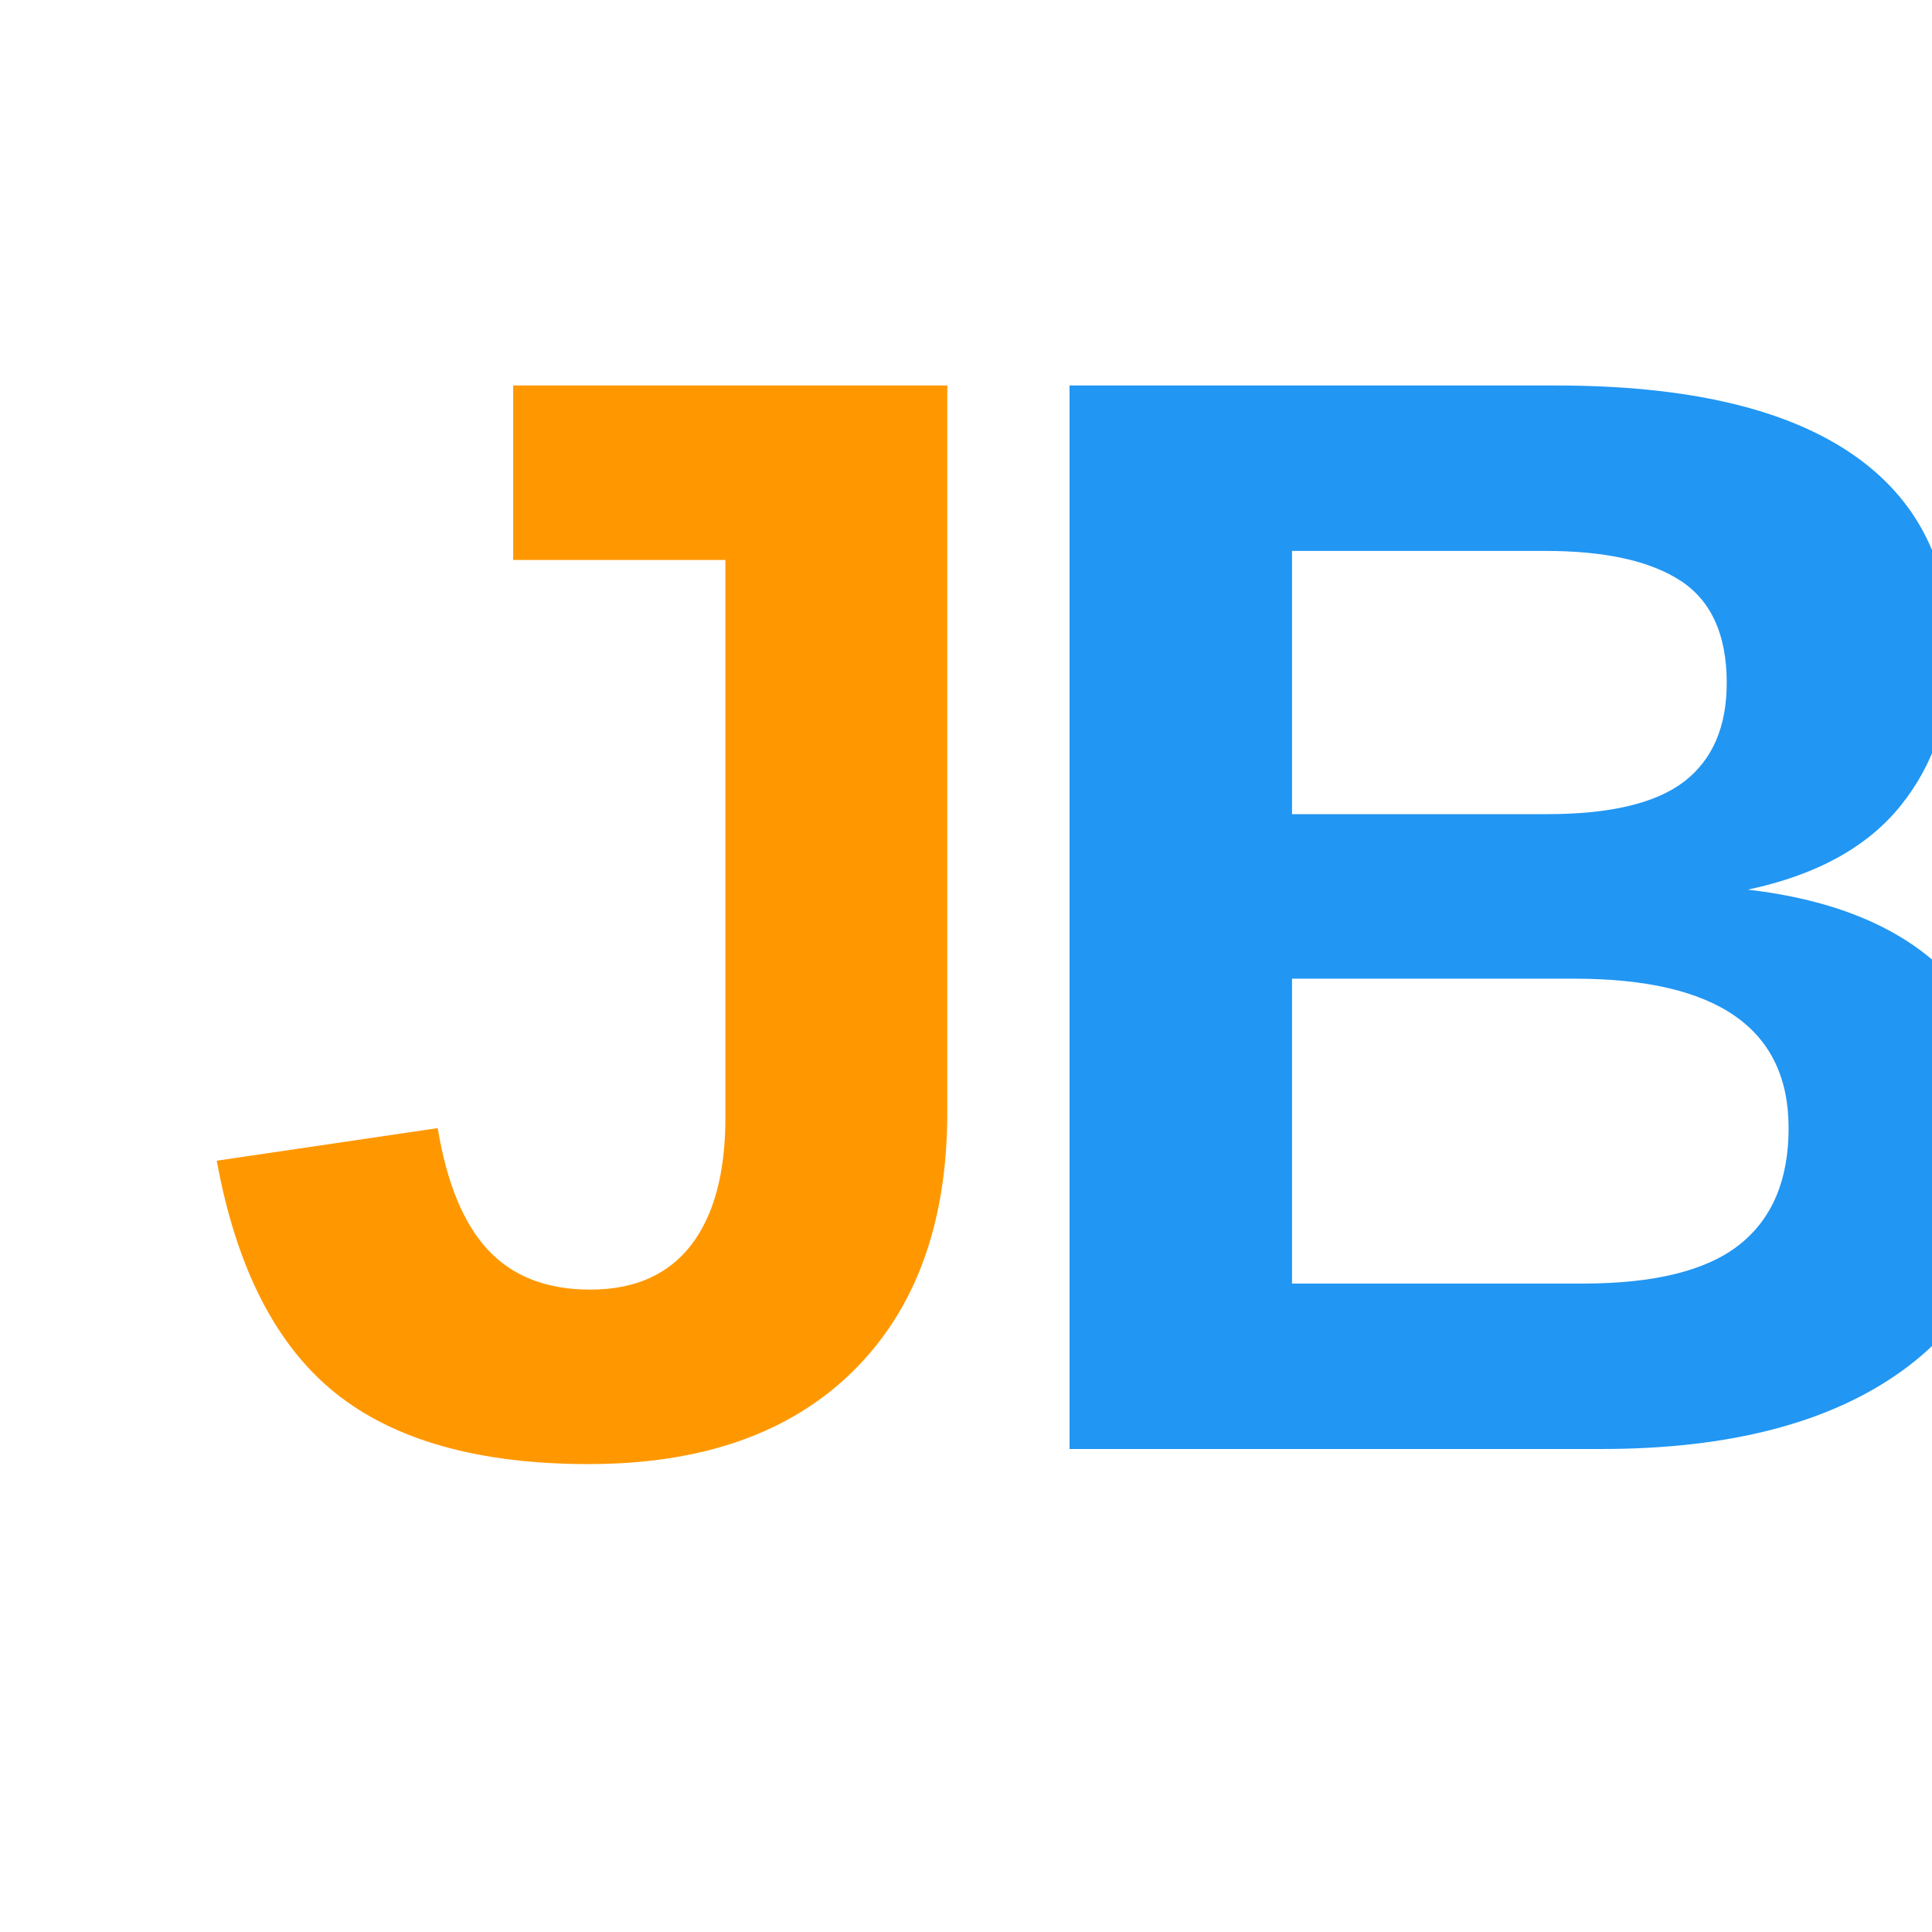
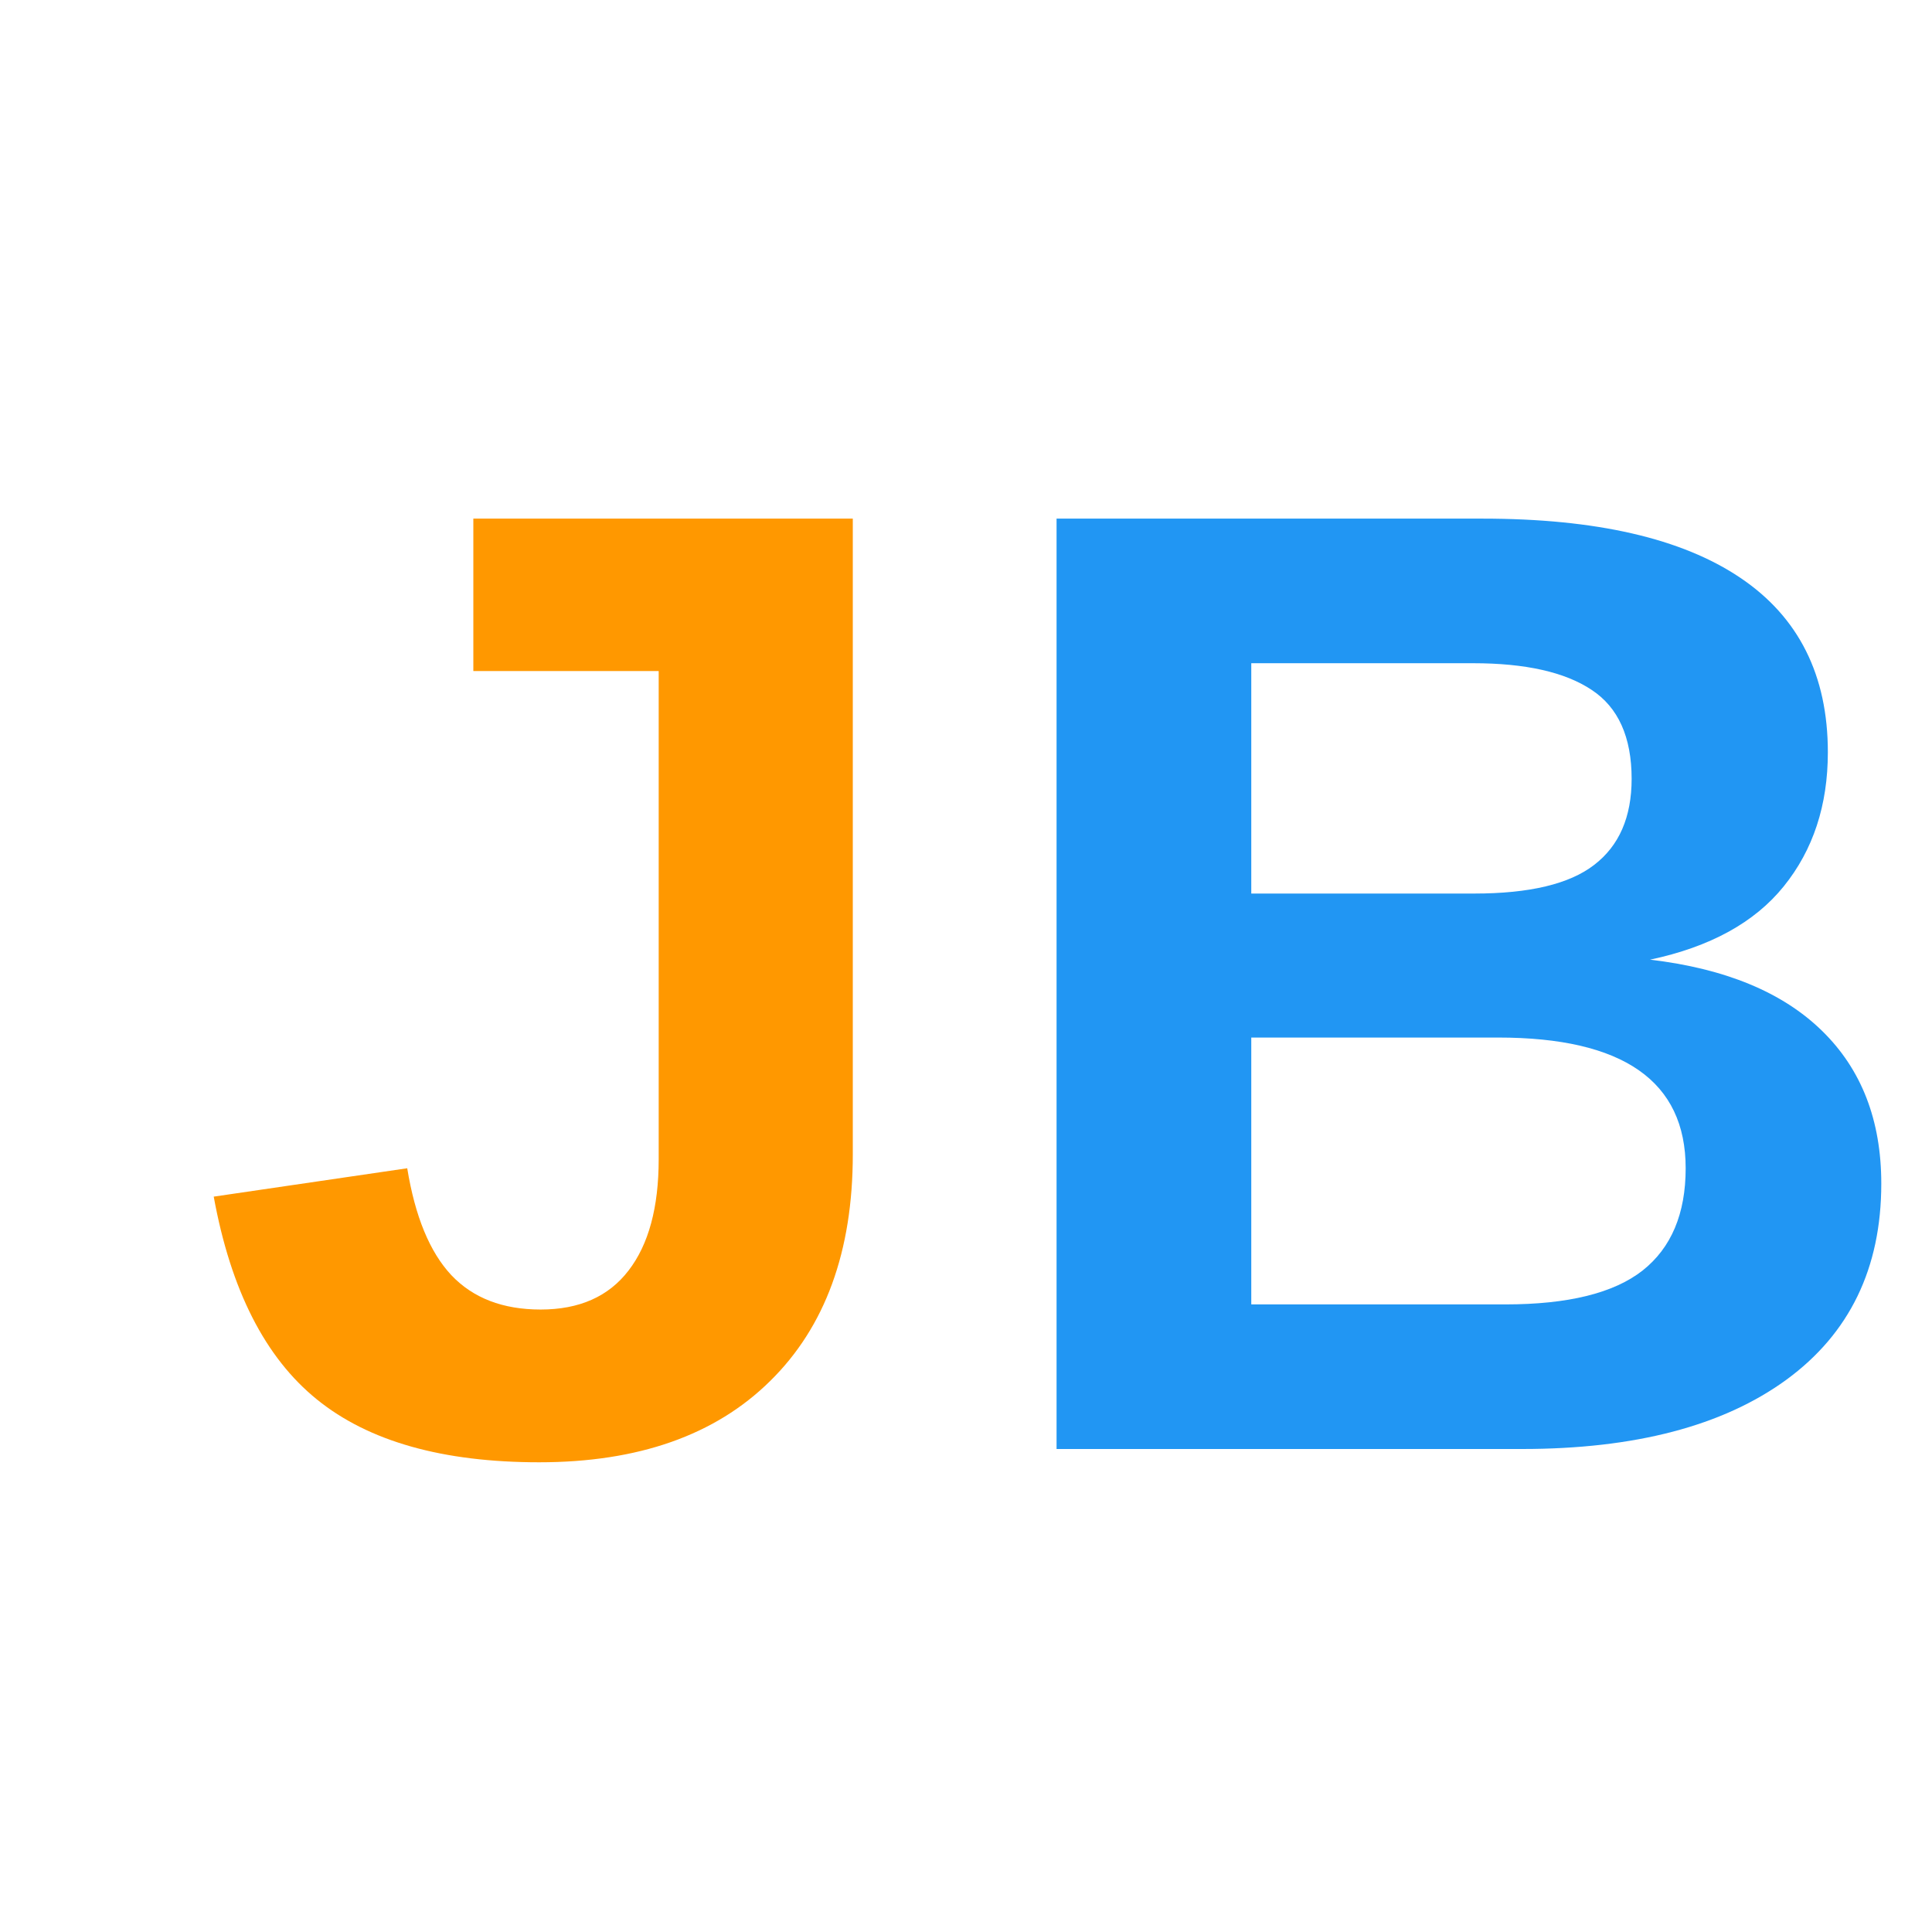
<svg xmlns="http://www.w3.org/2000/svg" viewBox="0 0 100 100" width="32" height="32">
-   <text x="10" y="75" font-family="Arial, sans-serif" font-size="80" font-weight="bold" fill="#FF9800">J</text>
-   <text x="50" y="75" font-family="Arial, sans-serif" font-size="80" font-weight="bold" fill="#2196F3">B</text>
+   <text x="10" y="75" font-family="Arial, sans-serif" font-size="70" font-weight="bold" fill="#FF9800">J</text>
+   <text x="50" y="75" font-family="Arial, sans-serif" font-size="70" font-weight="bold" fill="#2196F3">B</text>
</svg>
